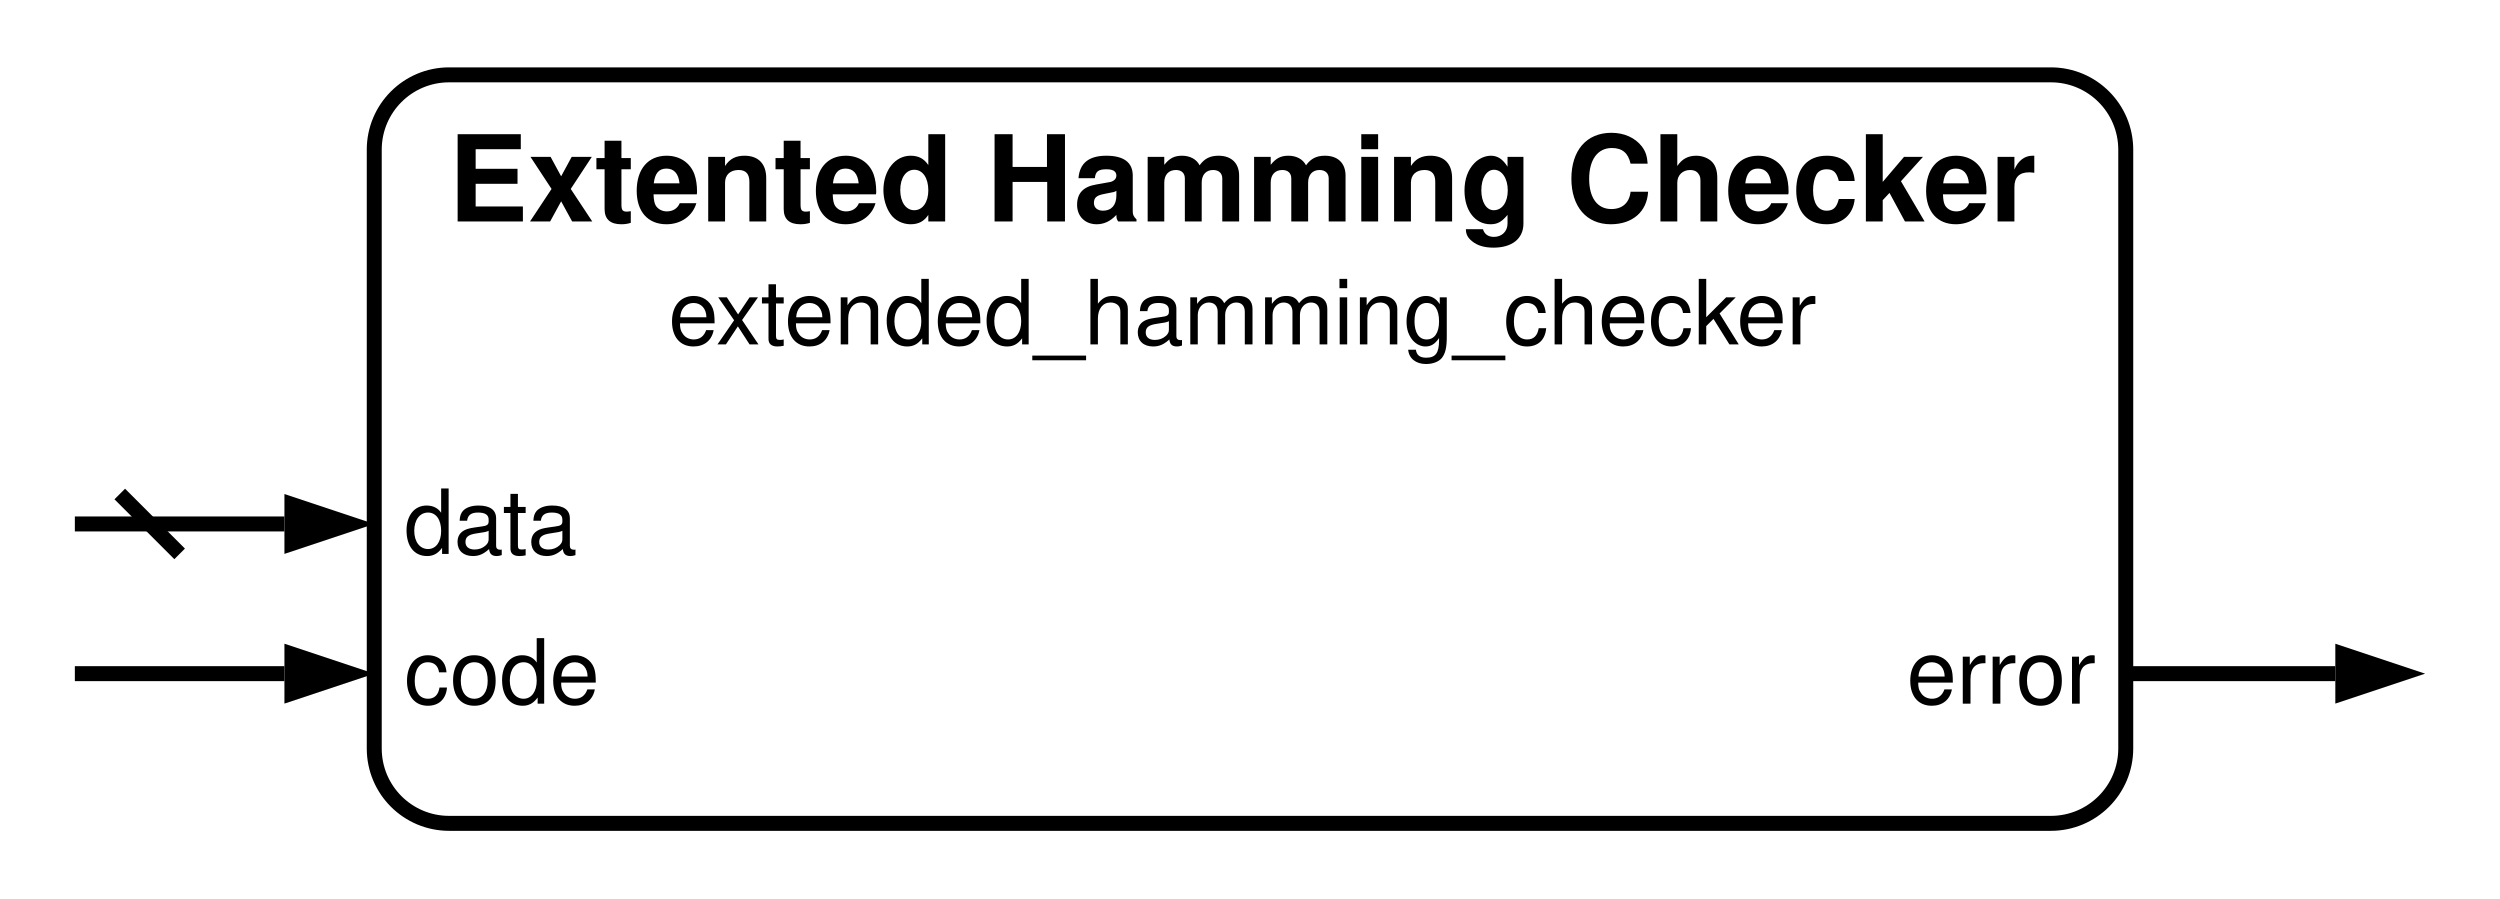
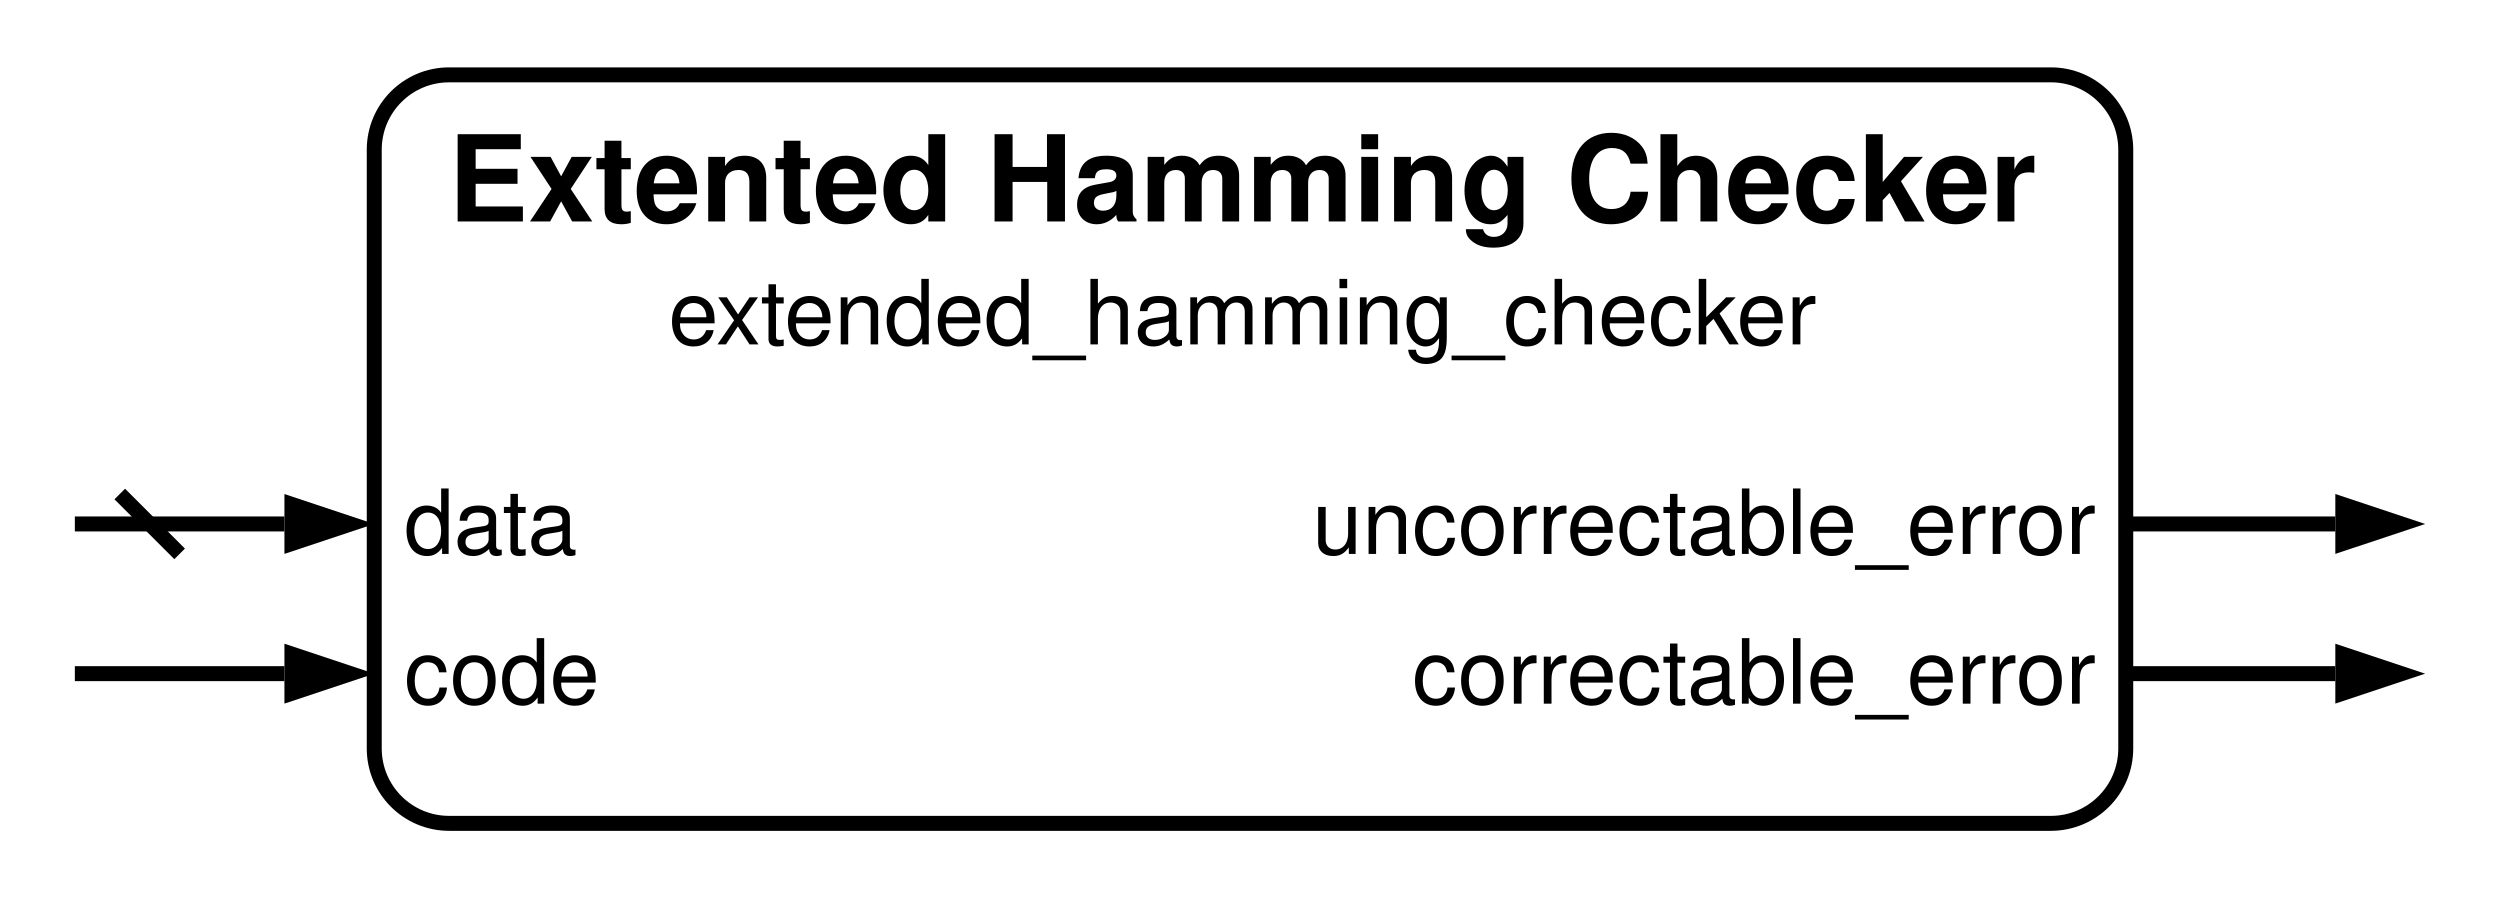
<svg xmlns="http://www.w3.org/2000/svg" width="334" height="120" viewBox="0 0 167 60">
  <rect x="25" y="5" width="117" height="50" fill="none" stroke="black" stroke-width="1" rx="5" />
  <text x="83" y="12" text-anchor="middle" dominant-baseline="middle" font-family="Helvetica" font-size="8" font-weight="bold" fill="black">Extented Hamming Checker</text>
  <text x="83" y="21" text-anchor="middle" dominant-baseline="middle" font-family="Helvetica" font-size="6" font-weight="regular" fill="black">extended_hamming_checker</text>
  <text x="27" y="35" text-anchor="start" dominant-baseline="middle" font-family="Helvetica" font-size="6" font-weight="regular" fill="black">data</text>
  <line x1="19" y1="35" x2="5" y2="35" stroke="black" stroke-width="1" />
  <path d="M 25 35 l -6 +2.0 v -4 z" fill="black" />
  <line x1="8" y1="33" x2="12" y2="37" stroke="black" stroke-width="1" />
+   <text x="140" y="35" text-anchor="end" dominant-baseline="middle" font-family="Helvetica" font-size="6" font-weight="regular" fill="black">uncorrectable_error</text>
+   <line x1="142" y1="35" x2="156" y2="35" stroke="black" stroke-width="1" />
+   <path d="M 162 35 l -6 +2.0 v -4 z" fill="black" />
  <text x="27" y="45" text-anchor="start" dominant-baseline="middle" font-family="Helvetica" font-size="6" font-weight="regular" fill="black">code</text>
  <line x1="19" y1="45" x2="5" y2="45" stroke="black" stroke-width="1" />
  <path d="M 25 45 l -6 +2.0 v -4 z" fill="black" />
-   <text x="140" y="45" text-anchor="end" dominant-baseline="middle" font-family="Helvetica" font-size="6" font-weight="regular" fill="black">error</text>
+   <text x="140" y="45" text-anchor="end" dominant-baseline="middle" font-family="Helvetica" font-size="6" font-weight="regular" fill="black">correctable_error</text>
  <line x1="142" y1="45" x2="156" y2="45" stroke="black" stroke-width="1" />
  <path d="M 162 45 l -6 +2.0 v -4 z" fill="black" />
  <style>
      @media (prefers-color-scheme: dark) {
        :root {
          filter: invert(100%) hue-rotate(180deg);
        }
      }
    </style>
</svg>
